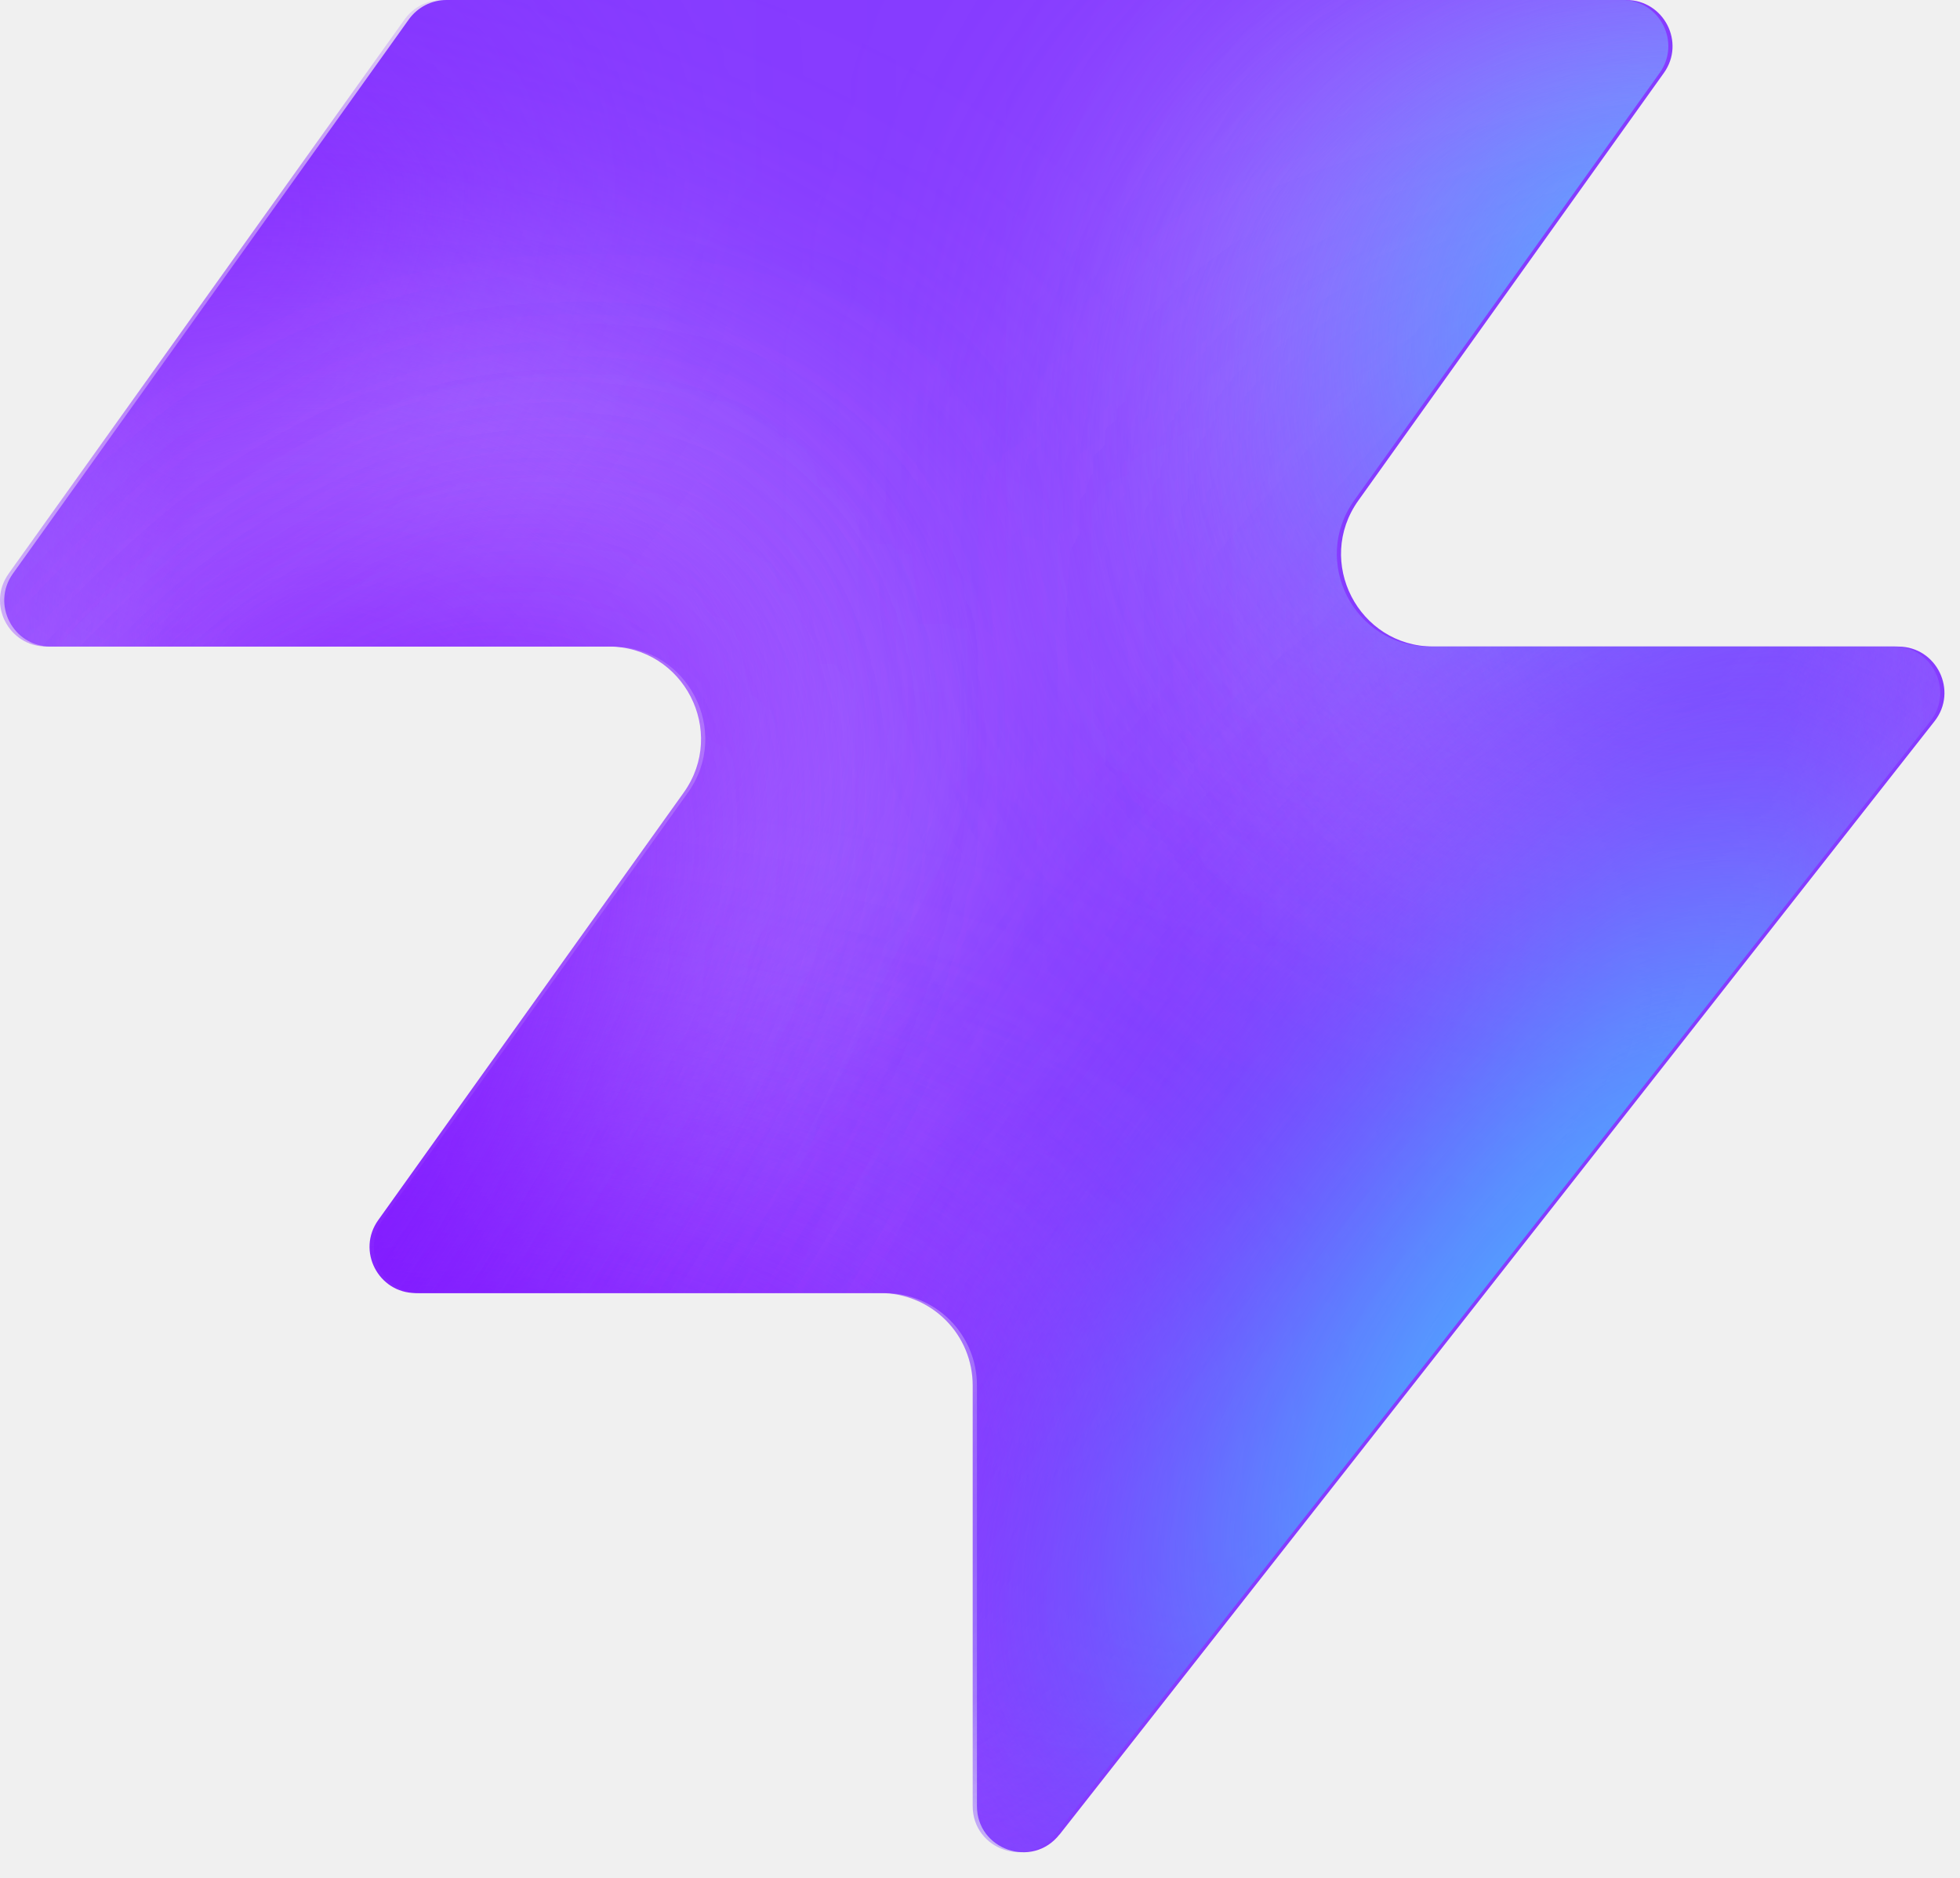
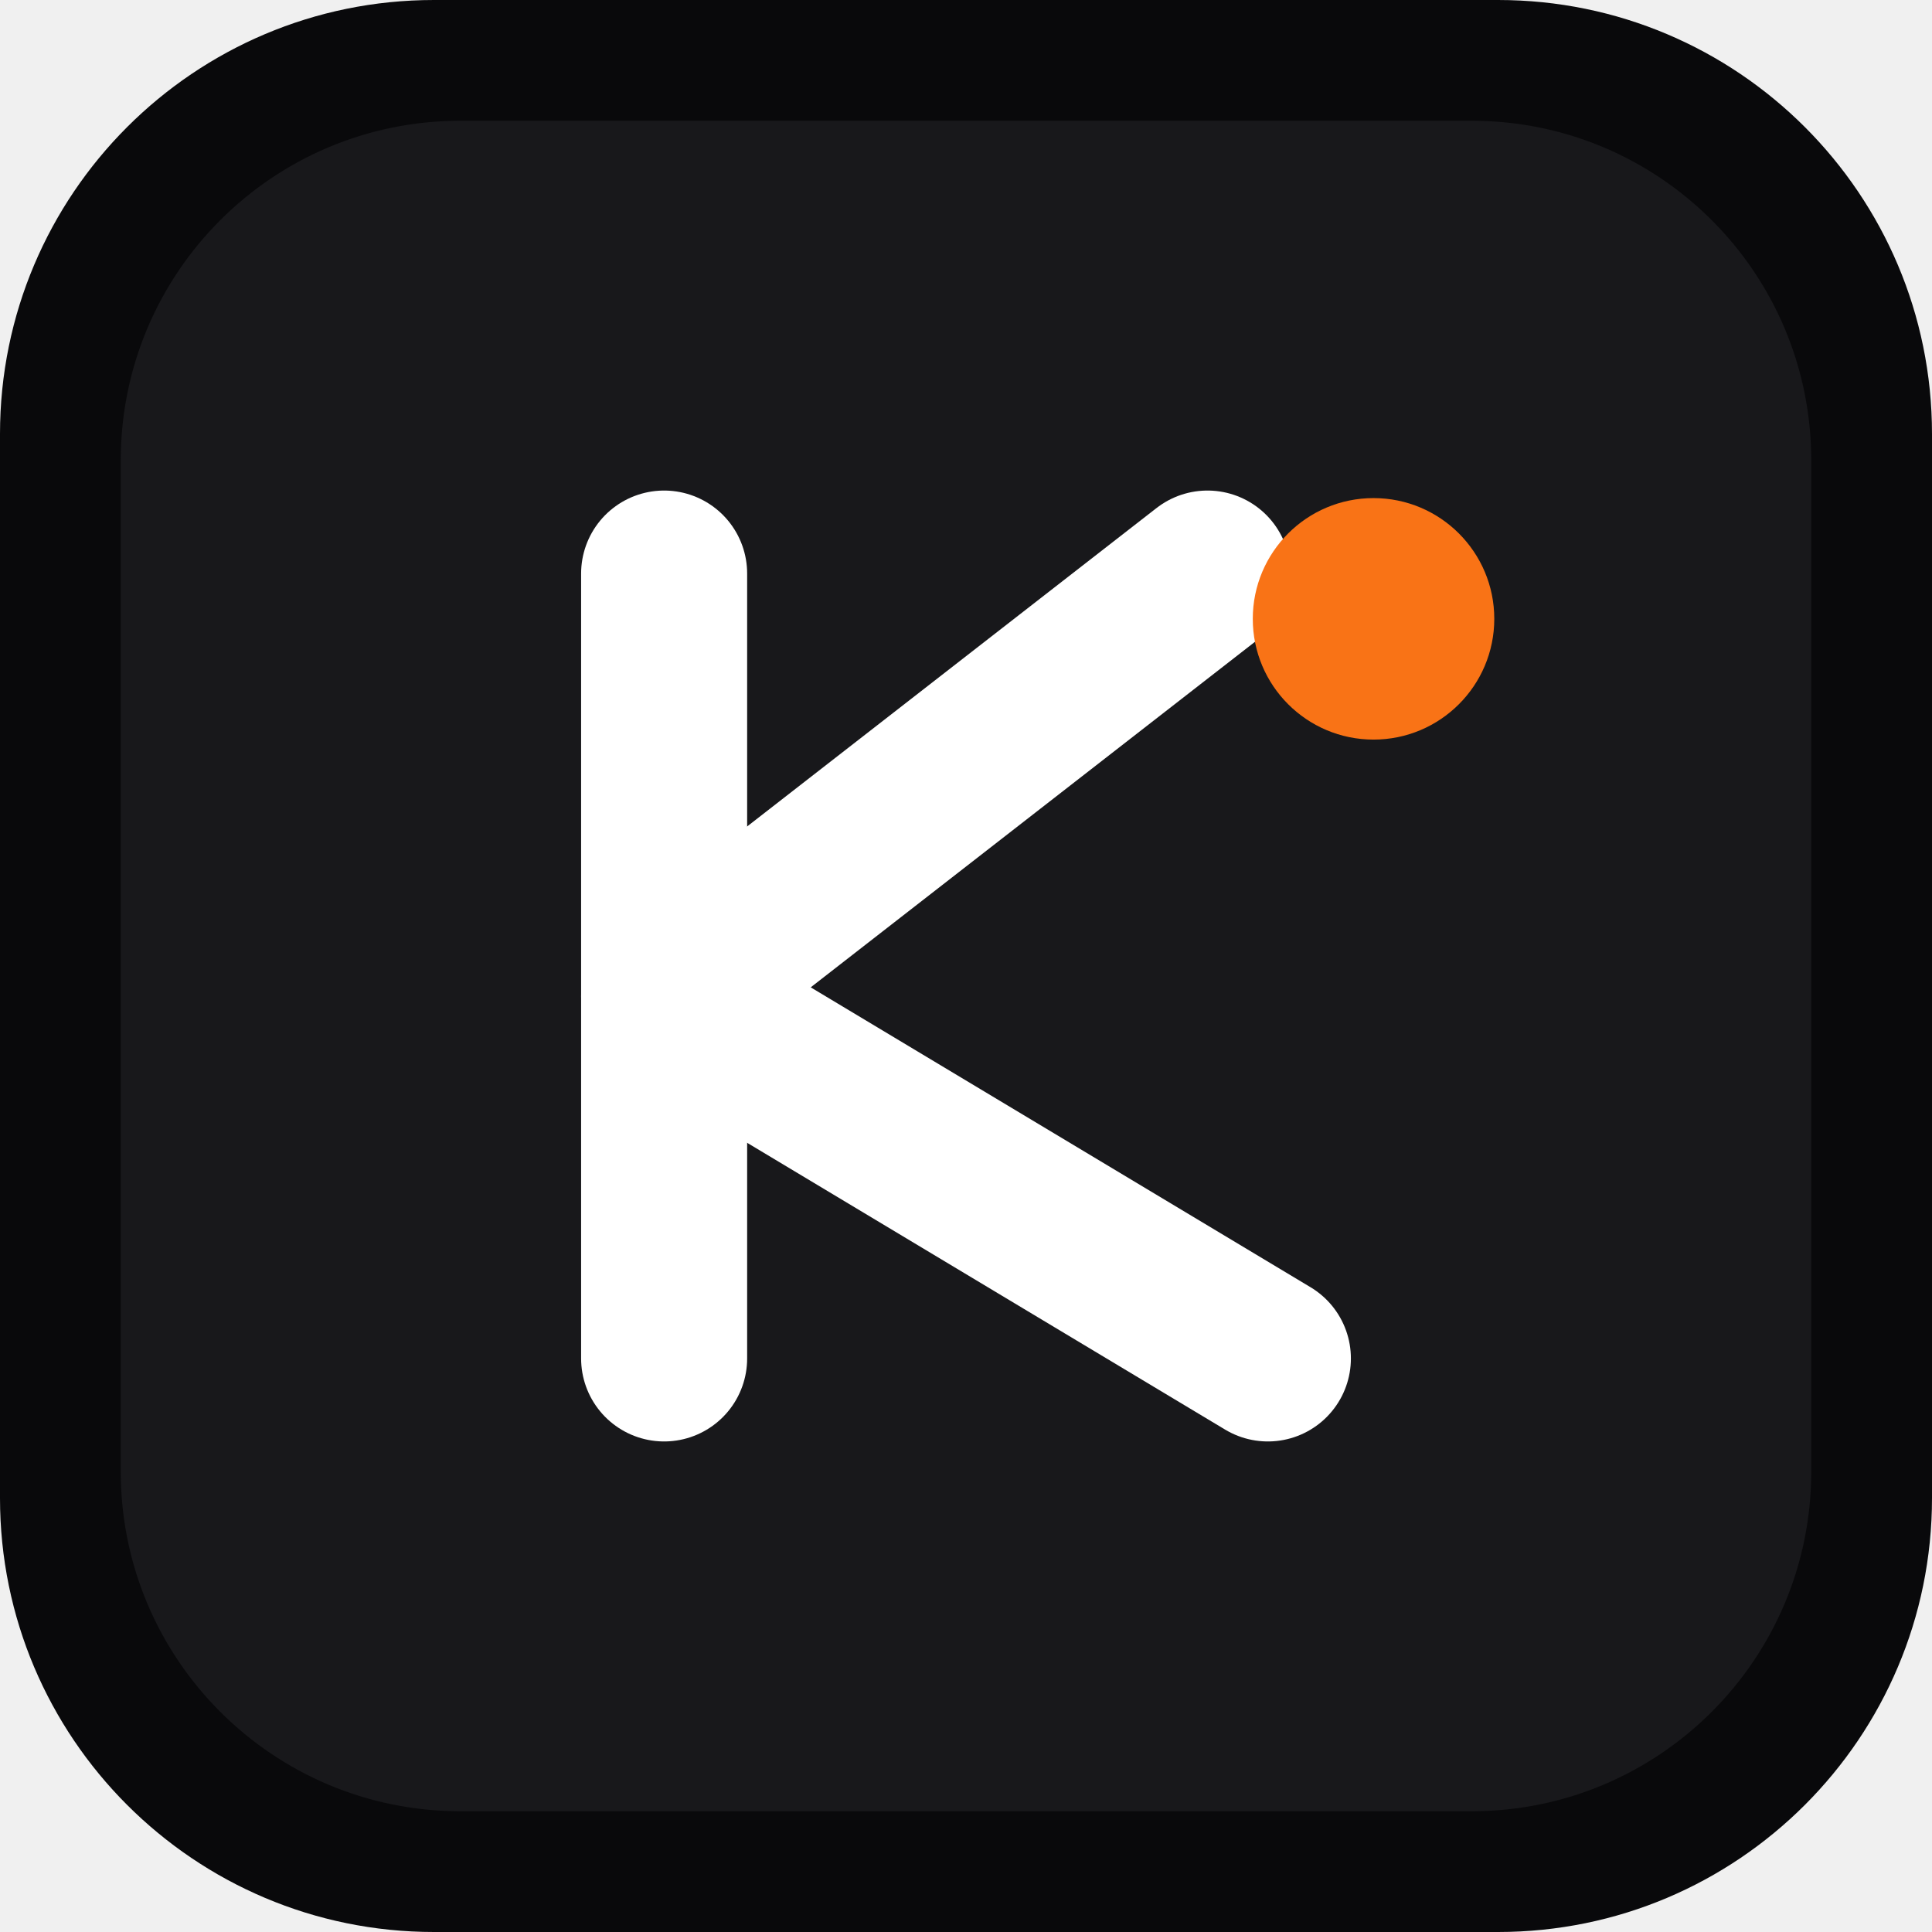
- <svg xmlns="http://www.w3.org/2000/svg" width="48" height="46" fill="none" viewBox="0 0 48 46">
-   <path fill="#863bff" d="M25.946 44.938c-.664.845-2.021.375-2.021-.698V33.937a2.26 2.26 0 0 0-2.262-2.262H10.287c-.92 0-1.456-1.04-.92-1.788l7.48-10.471c1.07-1.497 0-3.578-1.842-3.578H1.237c-.92 0-1.456-1.04-.92-1.788L10.013.474c.214-.297.556-.474.92-.474h28.894c.92 0 1.456 1.04.92 1.788l-7.48 10.471c-1.07 1.498 0 3.579 1.842 3.579h11.377c.943 0 1.473 1.088.89 1.83L25.947 44.94z" style="fill:#863bff;fill:color(display-p3 .525 .23 1);fill-opacity:1" />
-   <mask id="a" width="48" height="46" x="0" y="0" maskUnits="userSpaceOnUse" style="mask-type:alpha">
-     <path fill="#000" d="M25.842 44.938c-.664.844-2.021.375-2.021-.698V33.937a2.26 2.26 0 0 0-2.262-2.262H10.183c-.92 0-1.456-1.04-.92-1.788l7.48-10.471c1.07-1.498 0-3.579-1.842-3.579H1.133c-.92 0-1.456-1.04-.92-1.787L9.91.473c.214-.297.556-.474.92-.474h28.894c.92 0 1.456 1.04.92 1.788l-7.48 10.471c-1.07 1.498 0 3.578 1.842 3.578h11.377c.943 0 1.473 1.088.89 1.832L25.843 44.94z" style="fill:#000;fill-opacity:1" />
-   </mask>
-   <g mask="url(#a)">
-     <g filter="url(#b)">
-       <ellipse cx="5.508" cy="14.704" fill="#ede6ff" rx="5.508" ry="14.704" style="fill:#ede6ff;fill:color(display-p3 .927 .903 1);fill-opacity:1" transform="matrix(.00324 1 1 -.00324 -4.47 31.516)" />
-     </g>
-     <g filter="url(#c)">
-       <ellipse cx="10.399" cy="29.851" fill="#ede6ff" rx="10.399" ry="29.851" style="fill:#ede6ff;fill:color(display-p3 .927 .903 1);fill-opacity:1" transform="matrix(.00324 1 1 -.00324 -39.328 7.883)" />
-     </g>
-     <g filter="url(#d)">
-       <ellipse cx="5.508" cy="30.487" fill="#7e14ff" rx="5.508" ry="30.487" style="fill:#7e14ff;fill:color(display-p3 .492 .077 1);fill-opacity:1" transform="rotate(89.814 -25.913 -14.639)scale(1 -1)" />
-     </g>
-     <g filter="url(#e)">
-       <ellipse cx="5.508" cy="30.599" fill="#7e14ff" rx="5.508" ry="30.599" style="fill:#7e14ff;fill:color(display-p3 .492 .077 1);fill-opacity:1" transform="rotate(89.814 -32.644 -3.334)scale(1 -1)" />
-     </g>
-     <g filter="url(#f)">
-       <ellipse cx="5.508" cy="30.599" fill="#7e14ff" rx="5.508" ry="30.599" style="fill:#7e14ff;fill:color(display-p3 .492 .077 1);fill-opacity:1" transform="matrix(.00324 1 1 -.00324 -34.34 30.47)" />
-     </g>
-     <g filter="url(#g)">
-       <ellipse cx="14.072" cy="22.078" fill="#ede6ff" rx="14.072" ry="22.078" style="fill:#ede6ff;fill:color(display-p3 .927 .903 1);fill-opacity:1" transform="rotate(93.35 24.506 48.493)scale(-1 1)" />
-     </g>
-     <g filter="url(#h)">
-       <ellipse cx="3.47" cy="21.501" fill="#7e14ff" rx="3.47" ry="21.501" style="fill:#7e14ff;fill:color(display-p3 .492 .077 1);fill-opacity:1" transform="rotate(89.009 28.708 47.59)scale(-1 1)" />
-     </g>
-     <g filter="url(#i)">
-       <ellipse cx="3.47" cy="21.501" fill="#7e14ff" rx="3.47" ry="21.501" style="fill:#7e14ff;fill:color(display-p3 .492 .077 1);fill-opacity:1" transform="rotate(89.009 28.708 47.59)scale(-1 1)" />
-     </g>
-     <g filter="url(#j)">
-       <ellipse cx=".387" cy="8.972" fill="#7e14ff" rx="4.407" ry="29.108" style="fill:#7e14ff;fill:color(display-p3 .492 .077 1);fill-opacity:1" transform="rotate(39.51 .387 8.972)" />
-     </g>
-     <g filter="url(#k)">
-       <ellipse cx="47.523" cy="-6.092" fill="#7e14ff" rx="4.407" ry="29.108" style="fill:#7e14ff;fill:color(display-p3 .492 .077 1);fill-opacity:1" transform="rotate(37.892 47.523 -6.092)" />
-     </g>
-     <g filter="url(#l)">
-       <ellipse cx="41.412" cy="6.333" fill="#47bfff" rx="5.971" ry="9.665" style="fill:#47bfff;fill:color(display-p3 .28 .748 1);fill-opacity:1" transform="rotate(37.892 41.412 6.333)" />
-     </g>
-     <g filter="url(#m)">
-       <ellipse cx="-1.879" cy="38.332" fill="#7e14ff" rx="4.407" ry="29.108" style="fill:#7e14ff;fill:color(display-p3 .492 .077 1);fill-opacity:1" transform="rotate(37.892 -1.88 38.332)" />
-     </g>
-     <g filter="url(#n)">
-       <ellipse cx="-1.879" cy="38.332" fill="#7e14ff" rx="4.407" ry="29.108" style="fill:#7e14ff;fill:color(display-p3 .492 .077 1);fill-opacity:1" transform="rotate(37.892 -1.88 38.332)" />
-     </g>
-     <g filter="url(#o)">
-       <ellipse cx="35.651" cy="29.907" fill="#7e14ff" rx="4.407" ry="29.108" style="fill:#7e14ff;fill:color(display-p3 .492 .077 1);fill-opacity:1" transform="rotate(37.892 35.651 29.907)" />
-     </g>
-     <g filter="url(#p)">
-       <ellipse cx="38.418" cy="32.4" fill="#47bfff" rx="5.971" ry="15.297" style="fill:#47bfff;fill:color(display-p3 .28 .748 1);fill-opacity:1" transform="rotate(37.892 38.418 32.4)" />
-     </g>
-   </g>
-   <defs>
-     <filter id="b" width="60.045" height="41.654" x="-19.77" y="16.149" color-interpolation-filters="sRGB" filterUnits="userSpaceOnUse">
-       <feFlood flood-opacity="0" result="BackgroundImageFix" />
-       <feBlend in="SourceGraphic" in2="BackgroundImageFix" result="shape" />
-       <feGaussianBlur result="effect1_foregroundBlur_2002_17158" stdDeviation="7.659" />
-     </filter>
-     <filter id="c" width="90.34" height="51.437" x="-54.613" y="-7.533" color-interpolation-filters="sRGB" filterUnits="userSpaceOnUse">
-       <feFlood flood-opacity="0" result="BackgroundImageFix" />
-       <feBlend in="SourceGraphic" in2="BackgroundImageFix" result="shape" />
-       <feGaussianBlur result="effect1_foregroundBlur_2002_17158" stdDeviation="7.659" />
-     </filter>
-     <filter id="d" width="79.355" height="29.4" x="-49.64" y="2.03" color-interpolation-filters="sRGB" filterUnits="userSpaceOnUse">
-       <feFlood flood-opacity="0" result="BackgroundImageFix" />
-       <feBlend in="SourceGraphic" in2="BackgroundImageFix" result="shape" />
-       <feGaussianBlur result="effect1_foregroundBlur_2002_17158" stdDeviation="4.596" />
-     </filter>
-     <filter id="e" width="79.579" height="29.4" x="-45.045" y="20.029" color-interpolation-filters="sRGB" filterUnits="userSpaceOnUse">
-       <feFlood flood-opacity="0" result="BackgroundImageFix" />
-       <feBlend in="SourceGraphic" in2="BackgroundImageFix" result="shape" />
-       <feGaussianBlur result="effect1_foregroundBlur_2002_17158" stdDeviation="4.596" />
-     </filter>
-     <filter id="f" width="79.579" height="29.4" x="-43.513" y="21.178" color-interpolation-filters="sRGB" filterUnits="userSpaceOnUse">
-       <feFlood flood-opacity="0" result="BackgroundImageFix" />
-       <feBlend in="SourceGraphic" in2="BackgroundImageFix" result="shape" />
-       <feGaussianBlur result="effect1_foregroundBlur_2002_17158" stdDeviation="4.596" />
-     </filter>
-     <filter id="g" width="74.749" height="58.852" x="15.756" y="-17.901" color-interpolation-filters="sRGB" filterUnits="userSpaceOnUse">
-       <feFlood flood-opacity="0" result="BackgroundImageFix" />
-       <feBlend in="SourceGraphic" in2="BackgroundImageFix" result="shape" />
-       <feGaussianBlur result="effect1_foregroundBlur_2002_17158" stdDeviation="7.659" />
-     </filter>
-     <filter id="h" width="61.377" height="25.362" x="23.548" y="2.284" color-interpolation-filters="sRGB" filterUnits="userSpaceOnUse">
-       <feFlood flood-opacity="0" result="BackgroundImageFix" />
-       <feBlend in="SourceGraphic" in2="BackgroundImageFix" result="shape" />
-       <feGaussianBlur result="effect1_foregroundBlur_2002_17158" stdDeviation="4.596" />
-     </filter>
-     <filter id="i" width="61.377" height="25.362" x="23.548" y="2.284" color-interpolation-filters="sRGB" filterUnits="userSpaceOnUse">
-       <feFlood flood-opacity="0" result="BackgroundImageFix" />
-       <feBlend in="SourceGraphic" in2="BackgroundImageFix" result="shape" />
-       <feGaussianBlur result="effect1_foregroundBlur_2002_17158" stdDeviation="4.596" />
-     </filter>
-     <filter id="j" width="56.045" height="63.649" x="-27.636" y="-22.853" color-interpolation-filters="sRGB" filterUnits="userSpaceOnUse">
-       <feFlood flood-opacity="0" result="BackgroundImageFix" />
-       <feBlend in="SourceGraphic" in2="BackgroundImageFix" result="shape" />
-       <feGaussianBlur result="effect1_foregroundBlur_2002_17158" stdDeviation="4.596" />
-     </filter>
-     <filter id="k" width="54.814" height="64.646" x="20.116" y="-38.415" color-interpolation-filters="sRGB" filterUnits="userSpaceOnUse">
-       <feFlood flood-opacity="0" result="BackgroundImageFix" />
-       <feBlend in="SourceGraphic" in2="BackgroundImageFix" result="shape" />
-       <feGaussianBlur result="effect1_foregroundBlur_2002_17158" stdDeviation="4.596" />
-     </filter>
-     <filter id="l" width="33.541" height="35.313" x="24.641" y="-11.323" color-interpolation-filters="sRGB" filterUnits="userSpaceOnUse">
-       <feFlood flood-opacity="0" result="BackgroundImageFix" />
-       <feBlend in="SourceGraphic" in2="BackgroundImageFix" result="shape" />
-       <feGaussianBlur result="effect1_foregroundBlur_2002_17158" stdDeviation="4.596" />
-     </filter>
-     <filter id="m" width="54.814" height="64.646" x="-29.286" y="6.009" color-interpolation-filters="sRGB" filterUnits="userSpaceOnUse">
-       <feFlood flood-opacity="0" result="BackgroundImageFix" />
-       <feBlend in="SourceGraphic" in2="BackgroundImageFix" result="shape" />
-       <feGaussianBlur result="effect1_foregroundBlur_2002_17158" stdDeviation="4.596" />
-     </filter>
-     <filter id="n" width="54.814" height="64.646" x="-29.286" y="6.009" color-interpolation-filters="sRGB" filterUnits="userSpaceOnUse">
-       <feFlood flood-opacity="0" result="BackgroundImageFix" />
-       <feBlend in="SourceGraphic" in2="BackgroundImageFix" result="shape" />
-       <feGaussianBlur result="effect1_foregroundBlur_2002_17158" stdDeviation="4.596" />
-     </filter>
-     <filter id="o" width="54.814" height="64.646" x="8.244" y="-2.416" color-interpolation-filters="sRGB" filterUnits="userSpaceOnUse">
-       <feFlood flood-opacity="0" result="BackgroundImageFix" />
-       <feBlend in="SourceGraphic" in2="BackgroundImageFix" result="shape" />
-       <feGaussianBlur result="effect1_foregroundBlur_2002_17158" stdDeviation="4.596" />
-     </filter>
-     <filter id="p" width="39.409" height="43.623" x="18.713" y="10.588" color-interpolation-filters="sRGB" filterUnits="userSpaceOnUse">
-       <feFlood flood-opacity="0" result="BackgroundImageFix" />
-       <feBlend in="SourceGraphic" in2="BackgroundImageFix" result="shape" />
-       <feGaussianBlur result="effect1_foregroundBlur_2002_17158" stdDeviation="4.596" />
-     </filter>
-   </defs>
+ <svg xmlns="http://www.w3.org/2000/svg" width="512" height="512" viewBox="0 0 512 512" fill="none">
+   <rect width="512" height="512" rx="115" fill="#09090B" />
+   <rect x="32" y="32" width="448" height="448" rx="90" fill="#18181B" />
+   <path d="M176 152V360" stroke="white" stroke-width="44" stroke-linecap="round" />
+   <path d="M320 152L176 264L336 360" stroke="white" stroke-width="44" stroke-linecap="round" stroke-linejoin="round" />
+   <circle cx="364" cy="164" r="32" fill="#F97316" />
</svg>
